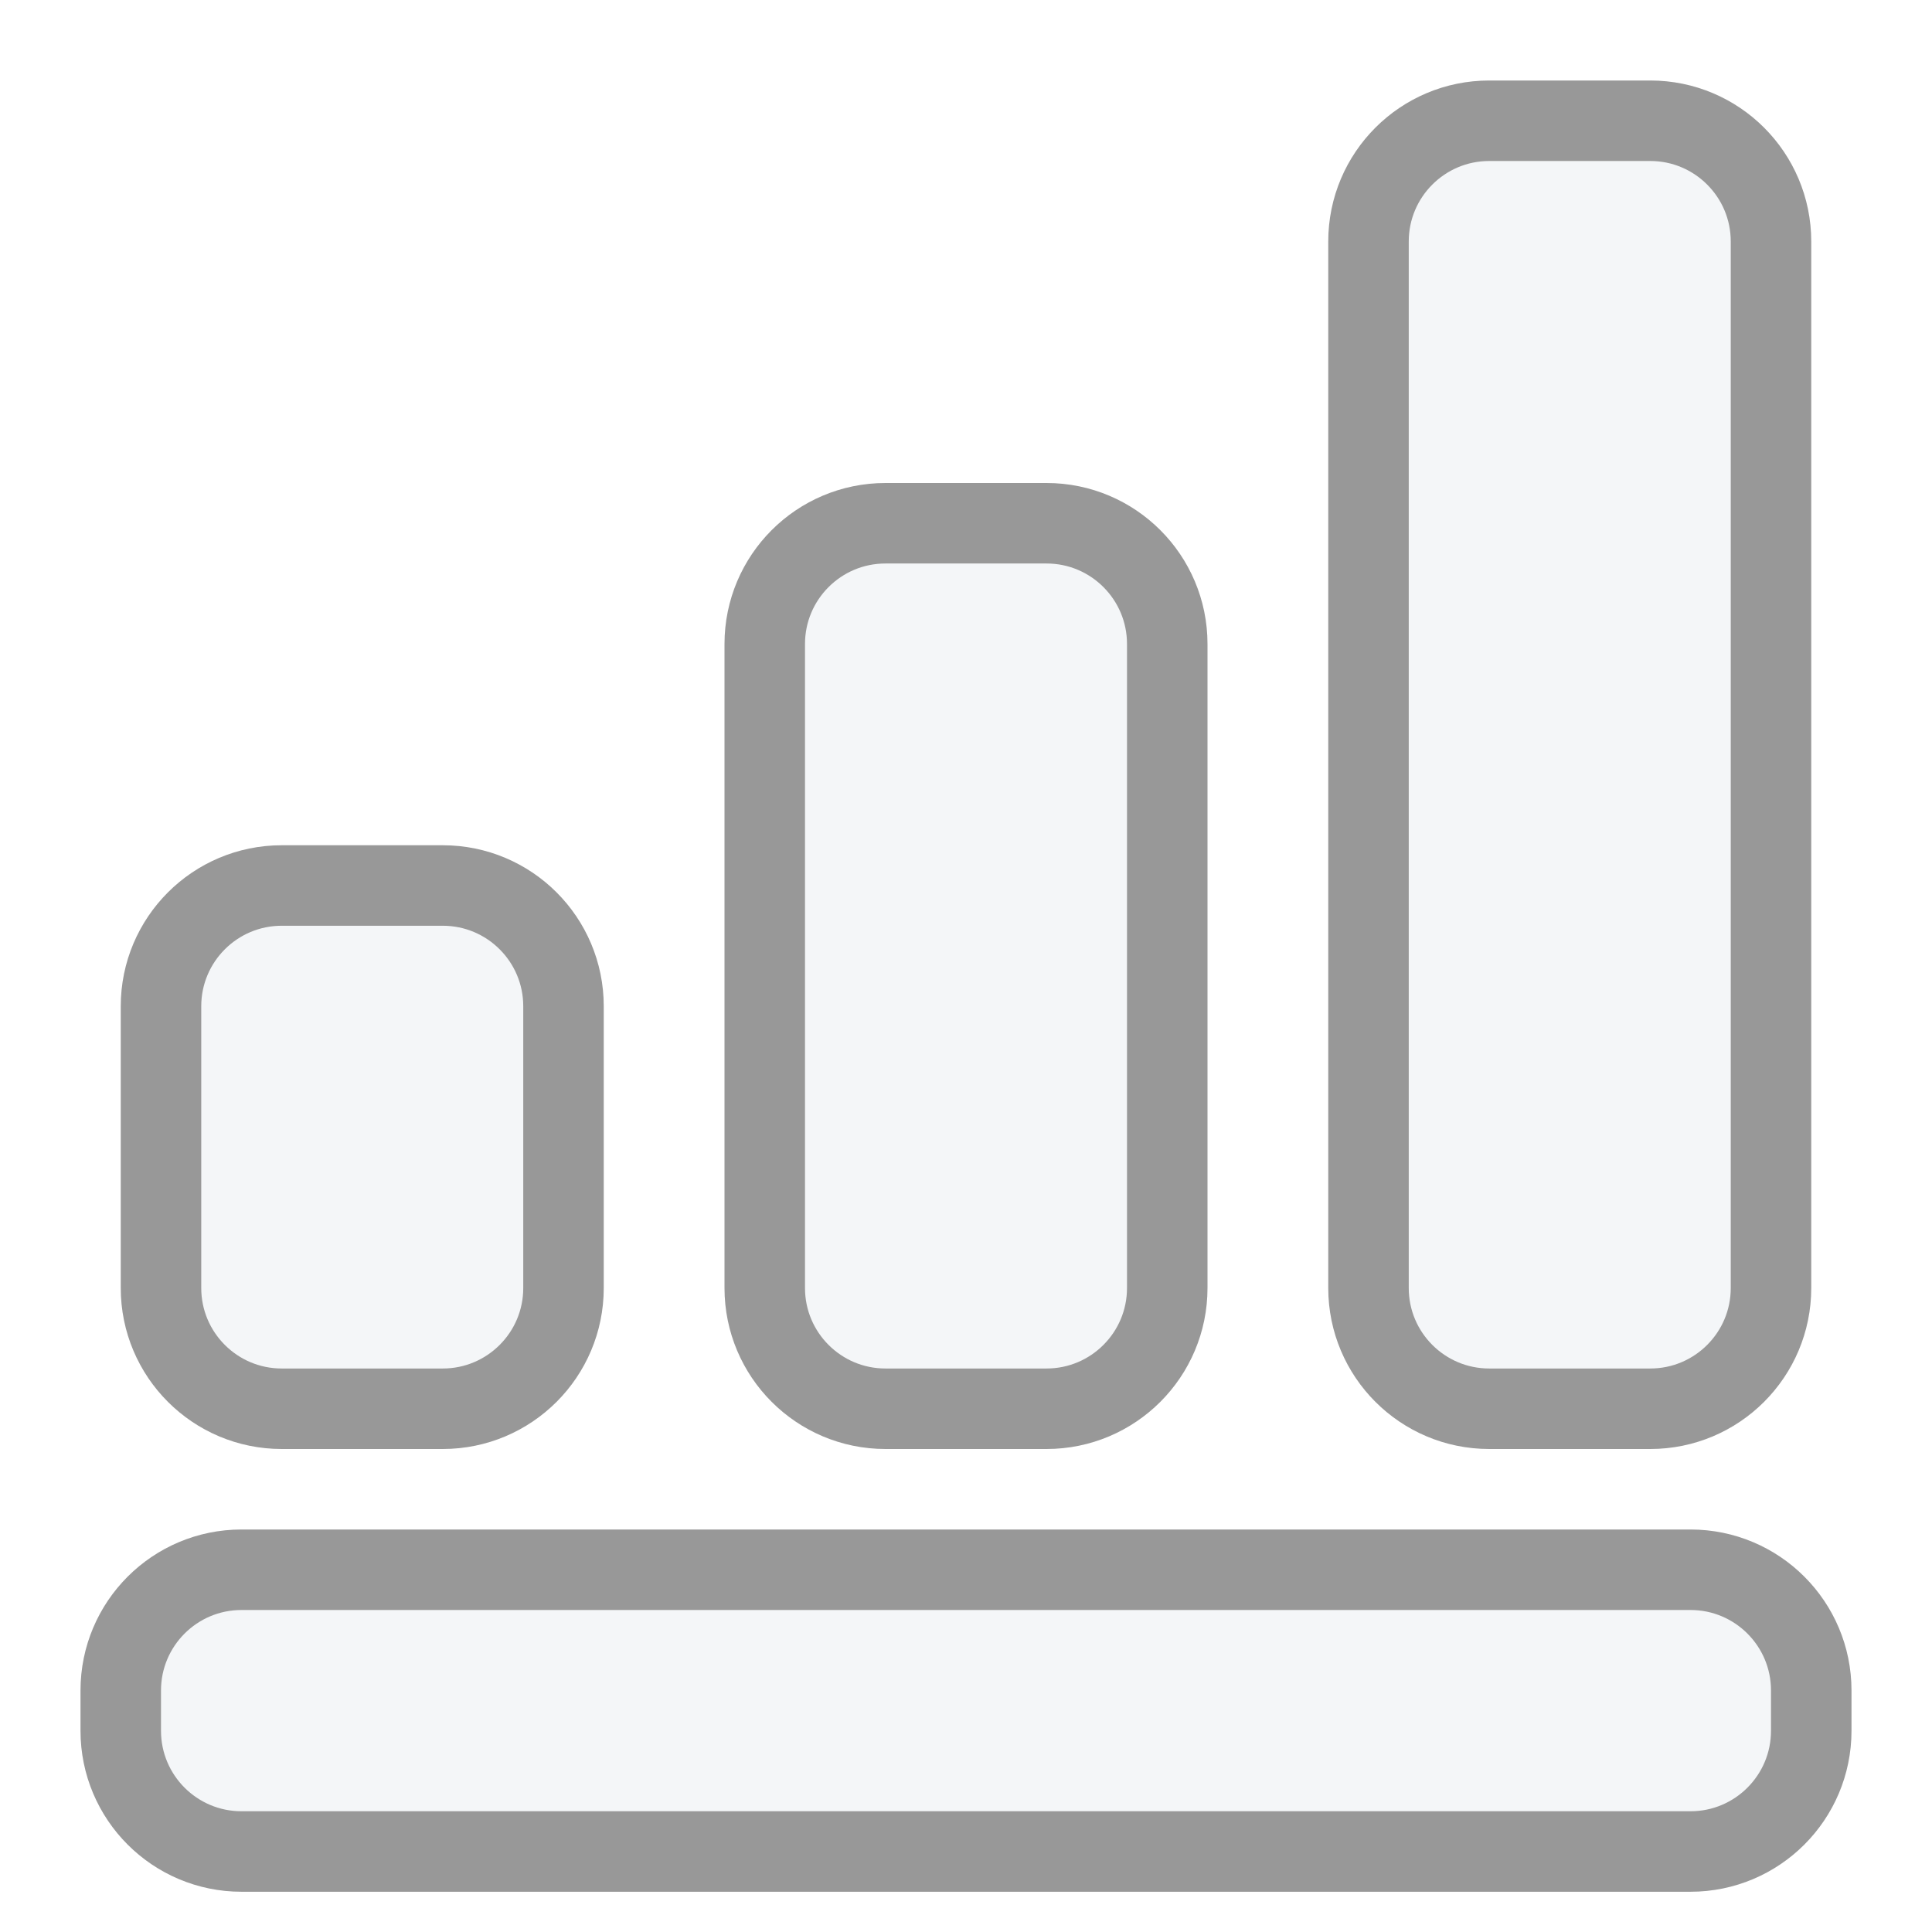
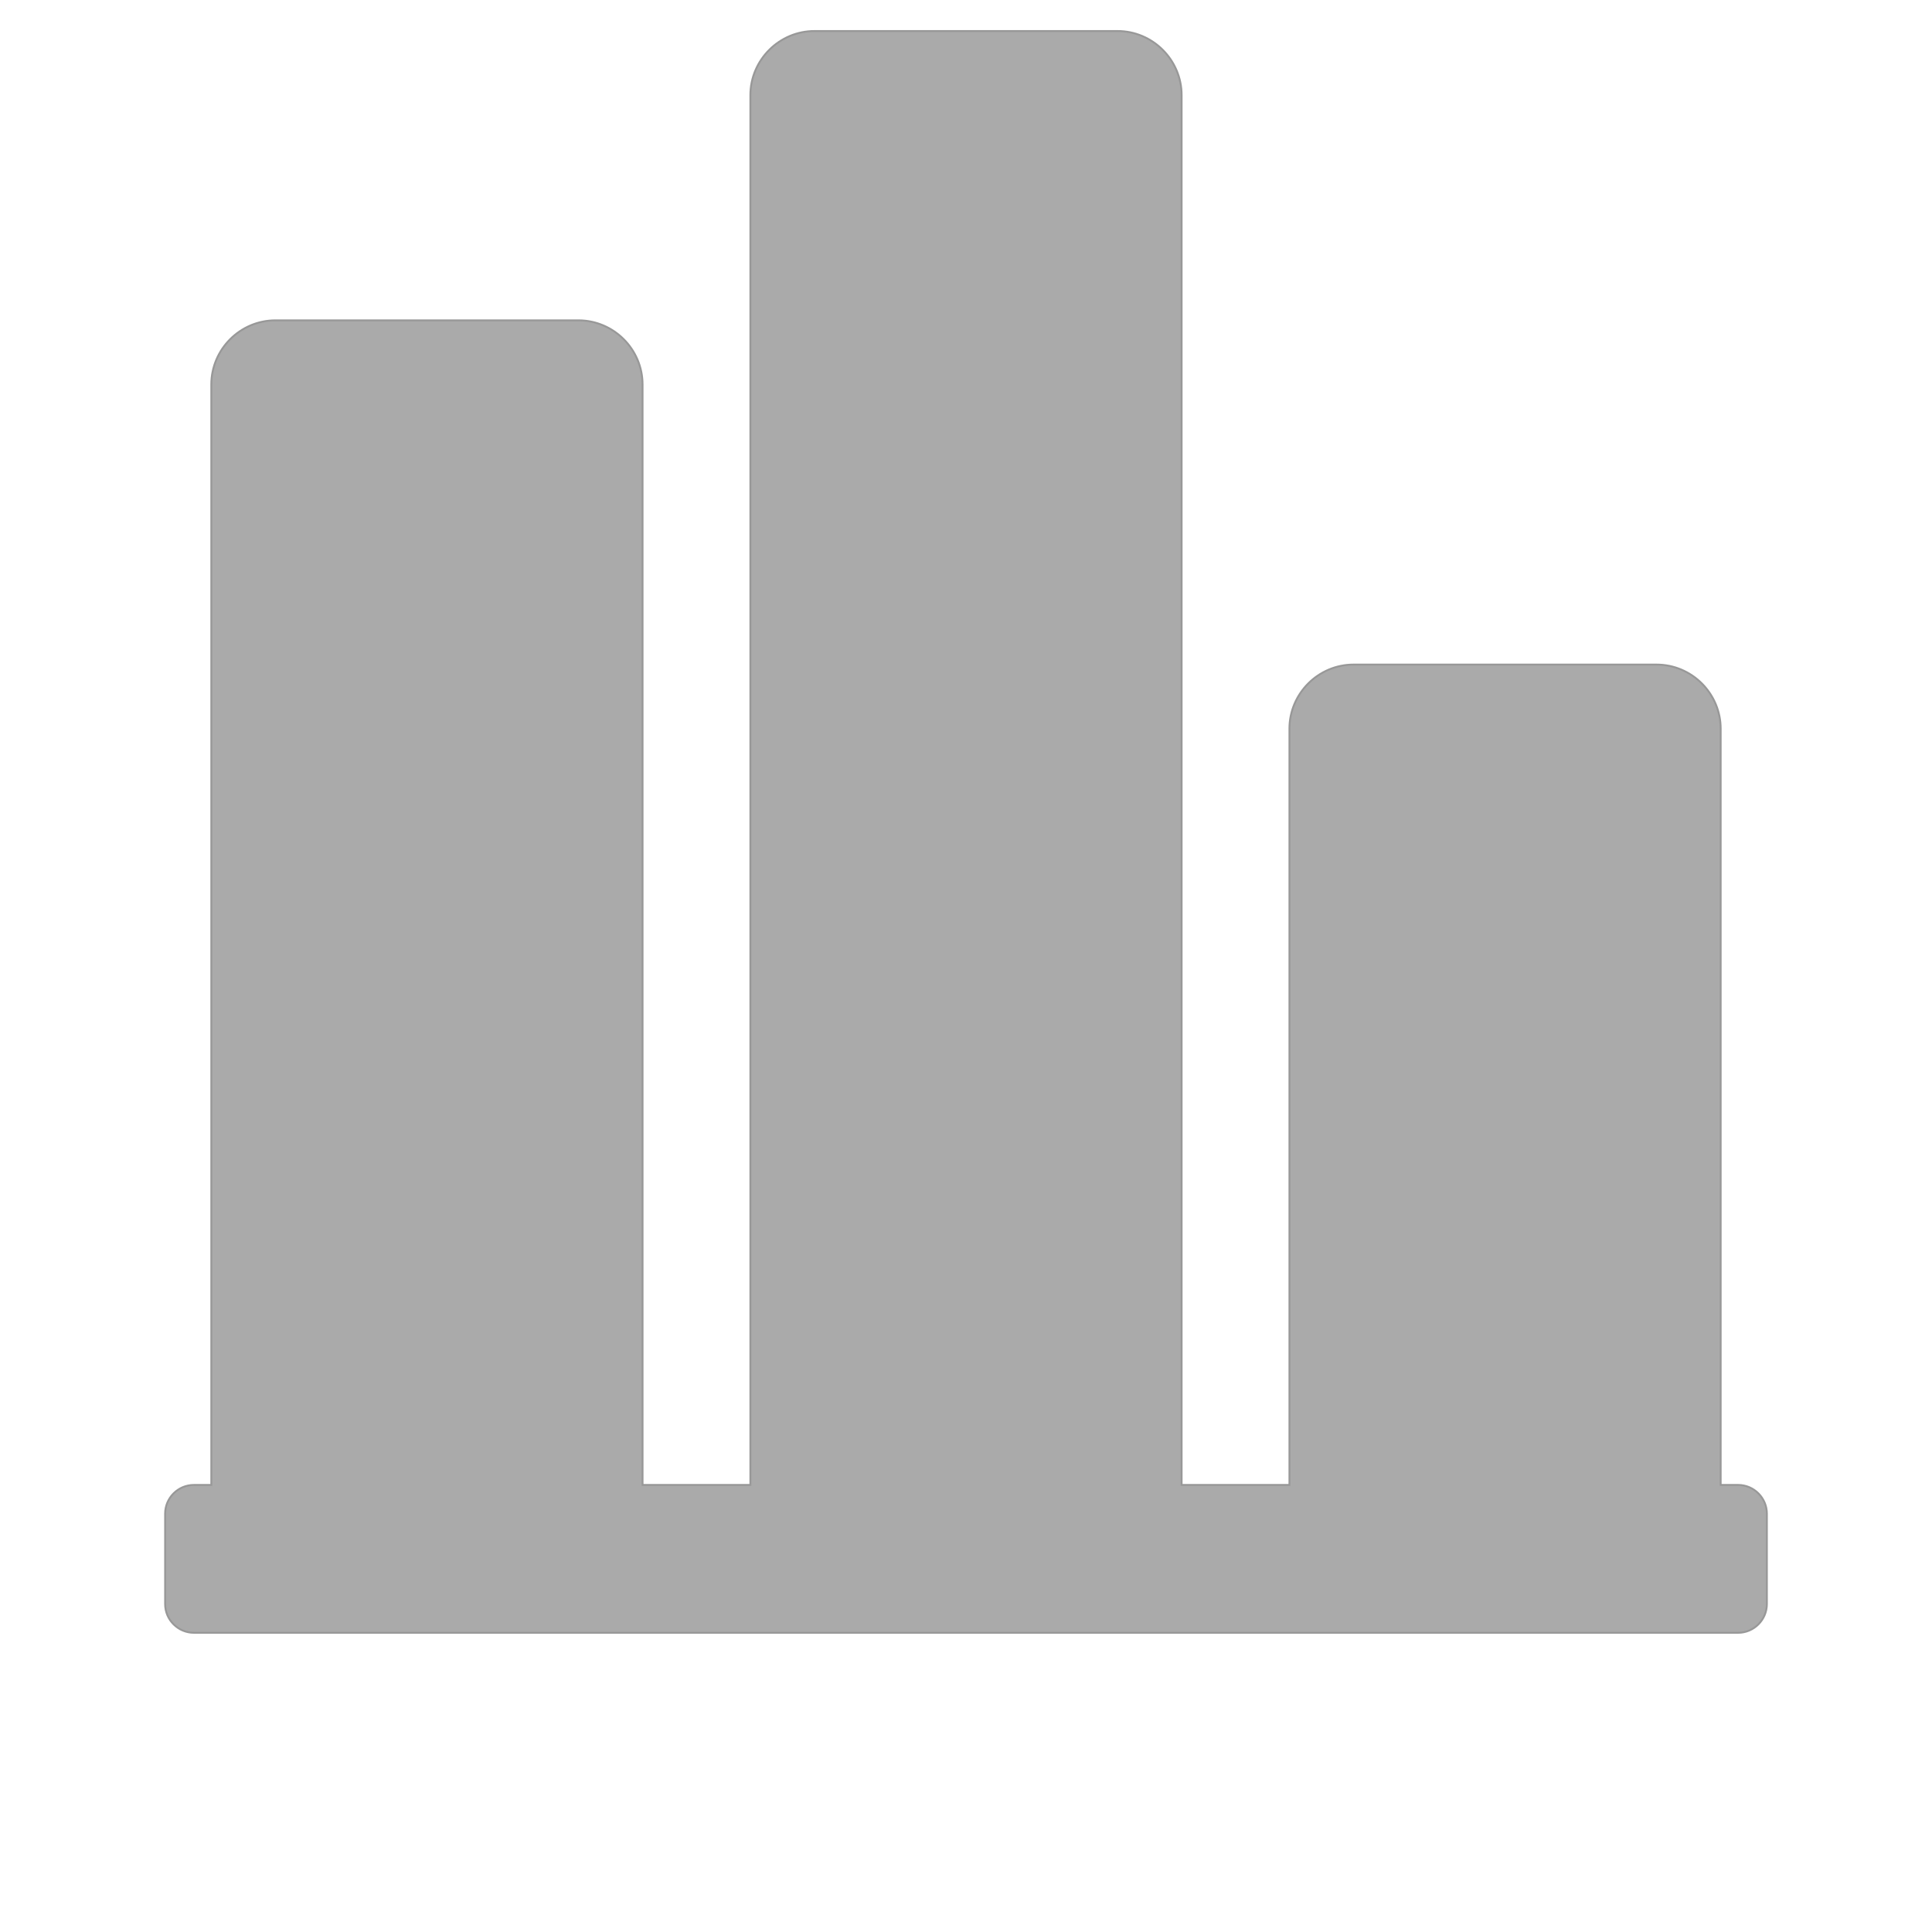
- <svg xmlns="http://www.w3.org/2000/svg" preserveAspectRatio="xMidYMid" width="48" height="48" viewBox="0 0 48 48">
-   <defs>
-     <style>
-       .cls-1 {
-         fill: #f4f6f8;
-         stroke: #989898;
-         stroke-width: 2px;
-         fill-rule: evenodd;
+ <svg xmlns="http://www.w3.org/2000/svg" width="200" height="200" viewBox="0 0 200 200" version="1.1">
+   <g class="transform-group">
+     <g transform="scale(0.1953125, 0.1953125)">
+       <defs>
+         <style>
+       .cls-a {
+ 
+       fill: #aaaaaa;
+       stroke: #989898;
+       fill-rule: evenodd;
      }
    </style>
-   </defs>
-   <path d="M42.000,46.000 L6.000,46.000 C4.343,46.000 3.000,44.657 3.000,43.000 L3.000,42.000 C3.000,40.343 4.343,39.000 6.000,39.000 L42.000,39.000 C43.657,39.000 45.000,40.343 45.000,42.000 L45.000,43.000 C45.000,44.657 43.657,46.000 42.000,46.000 ZM41.000,35.000 L37.000,35.000 C35.343,35.000 34.000,33.657 34.000,32.000 L34.000,6.000 C34.000,4.343 35.343,3.000 37.000,3.000 L41.000,3.000 C42.657,3.000 44.000,4.343 44.000,6.000 L44.000,32.000 C44.000,33.657 42.657,35.000 41.000,35.000 ZM26.000,35.000 L22.000,35.000 C20.343,35.000 19.000,33.657 19.000,32.000 L19.000,16.000 C19.000,14.343 20.343,13.000 22.000,13.000 L26.000,13.000 C27.657,13.000 29.000,14.343 29.000,16.000 L29.000,32.000 C29.000,33.657 27.657,35.000 26.000,35.000 ZM11.000,35.000 L7.000,35.000 C5.343,35.000 4.000,33.657 4.000,32.000 L4.000,25.000 C4.000,23.343 5.343,22.000 7.000,22.000 L11.000,22.000 C12.657,22.000 14.000,23.343 14.000,25.000 L14.000,32.000 C14.000,33.657 12.657,35.000 11.000,35.000 Z" class="cls-1" />
+       </defs>
+       <path d="M921.225 787.046l-9.23 0L911.995 386.256c0-18.709-15.306-34.015-34.015-34.015L717.442 352.241c-18.709 0-34.015 15.306-34.015 34.015L683.427 787.048 626.285 787.048 626.285 50.46c0-18.709-15.306-34.015-34.015-34.015L431.731 16.445c-18.709 0-34.015 15.306-34.015 34.015l0 736.587-57.146 0L340.57 203.803c0-18.709-15.306-34.015-34.015-34.015L146.017 169.788c-18.709 0-34.015 15.306-34.015 34.015L112.002 787.048l-9.226 0c-8.393 0-15.259 6.867-15.259 15.258l0 47.848c0 8.393 6.867 15.258 15.259 15.258l818.448 0c8.393 0 15.259-6.866 15.259-15.258l0-47.848C936.484 793.914 929.616 787.046 921.225 787.046z" class="cls-a" />
+     </g>
+   </g>
</svg>
